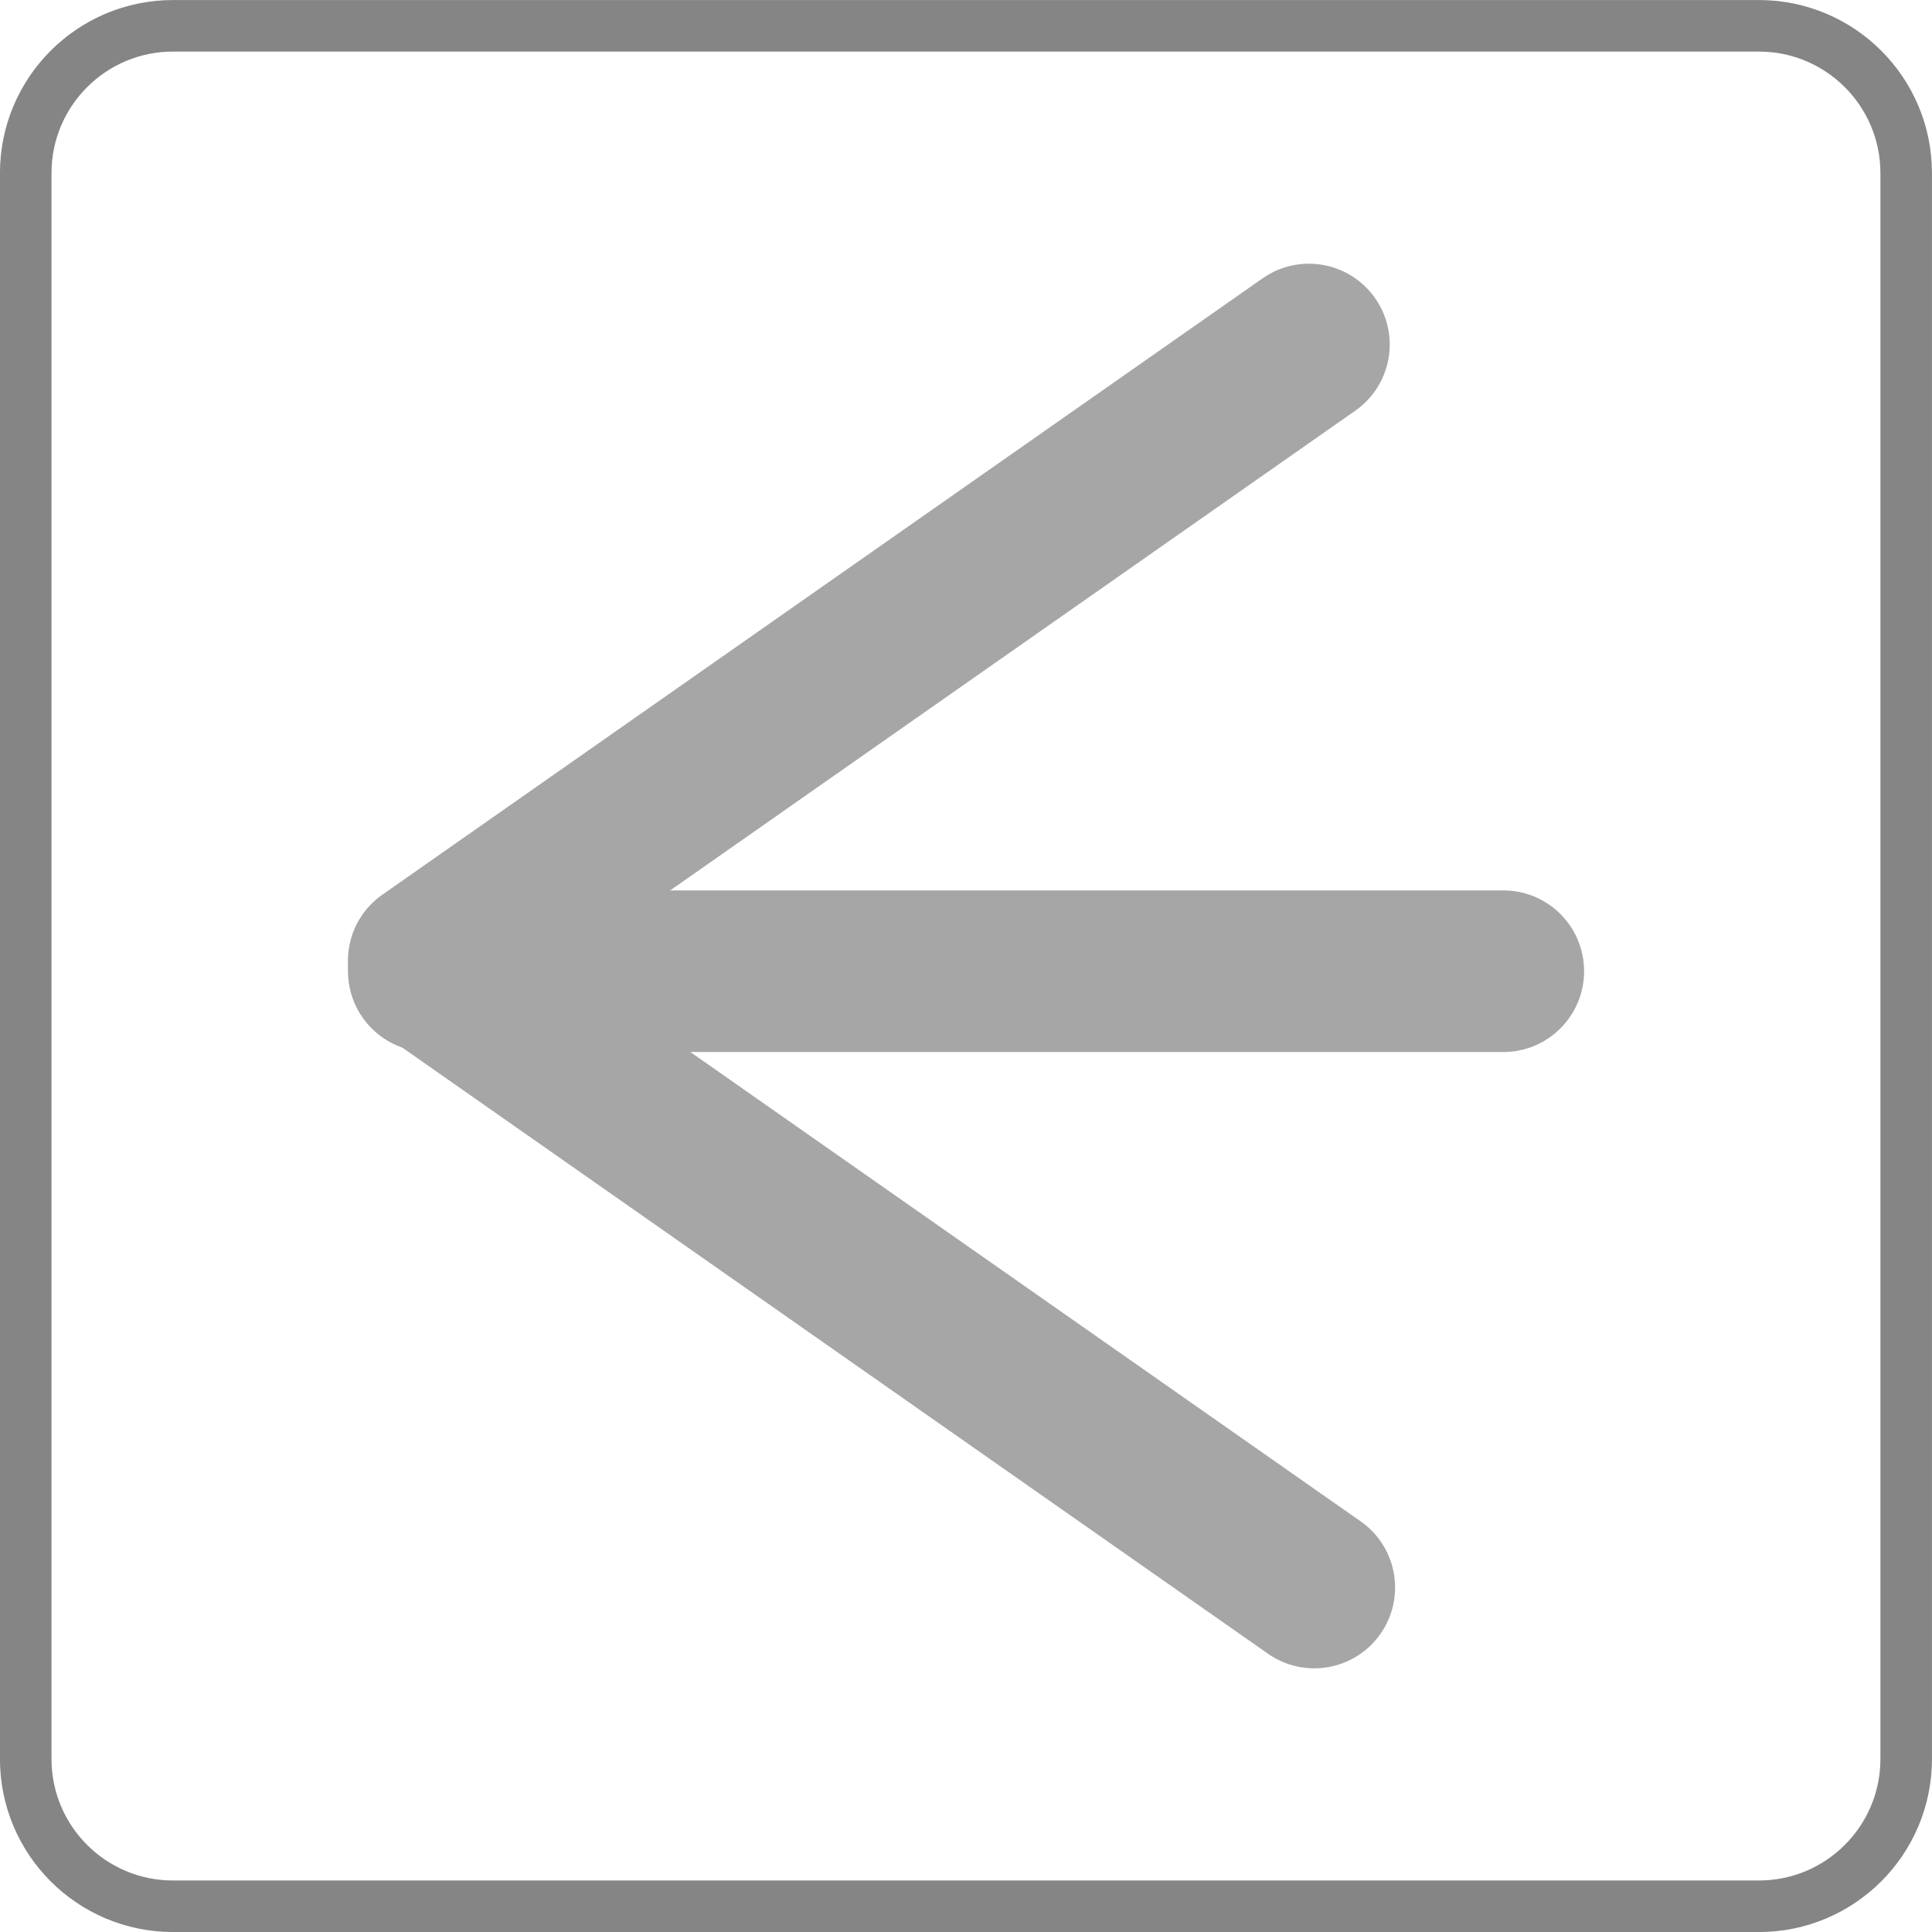
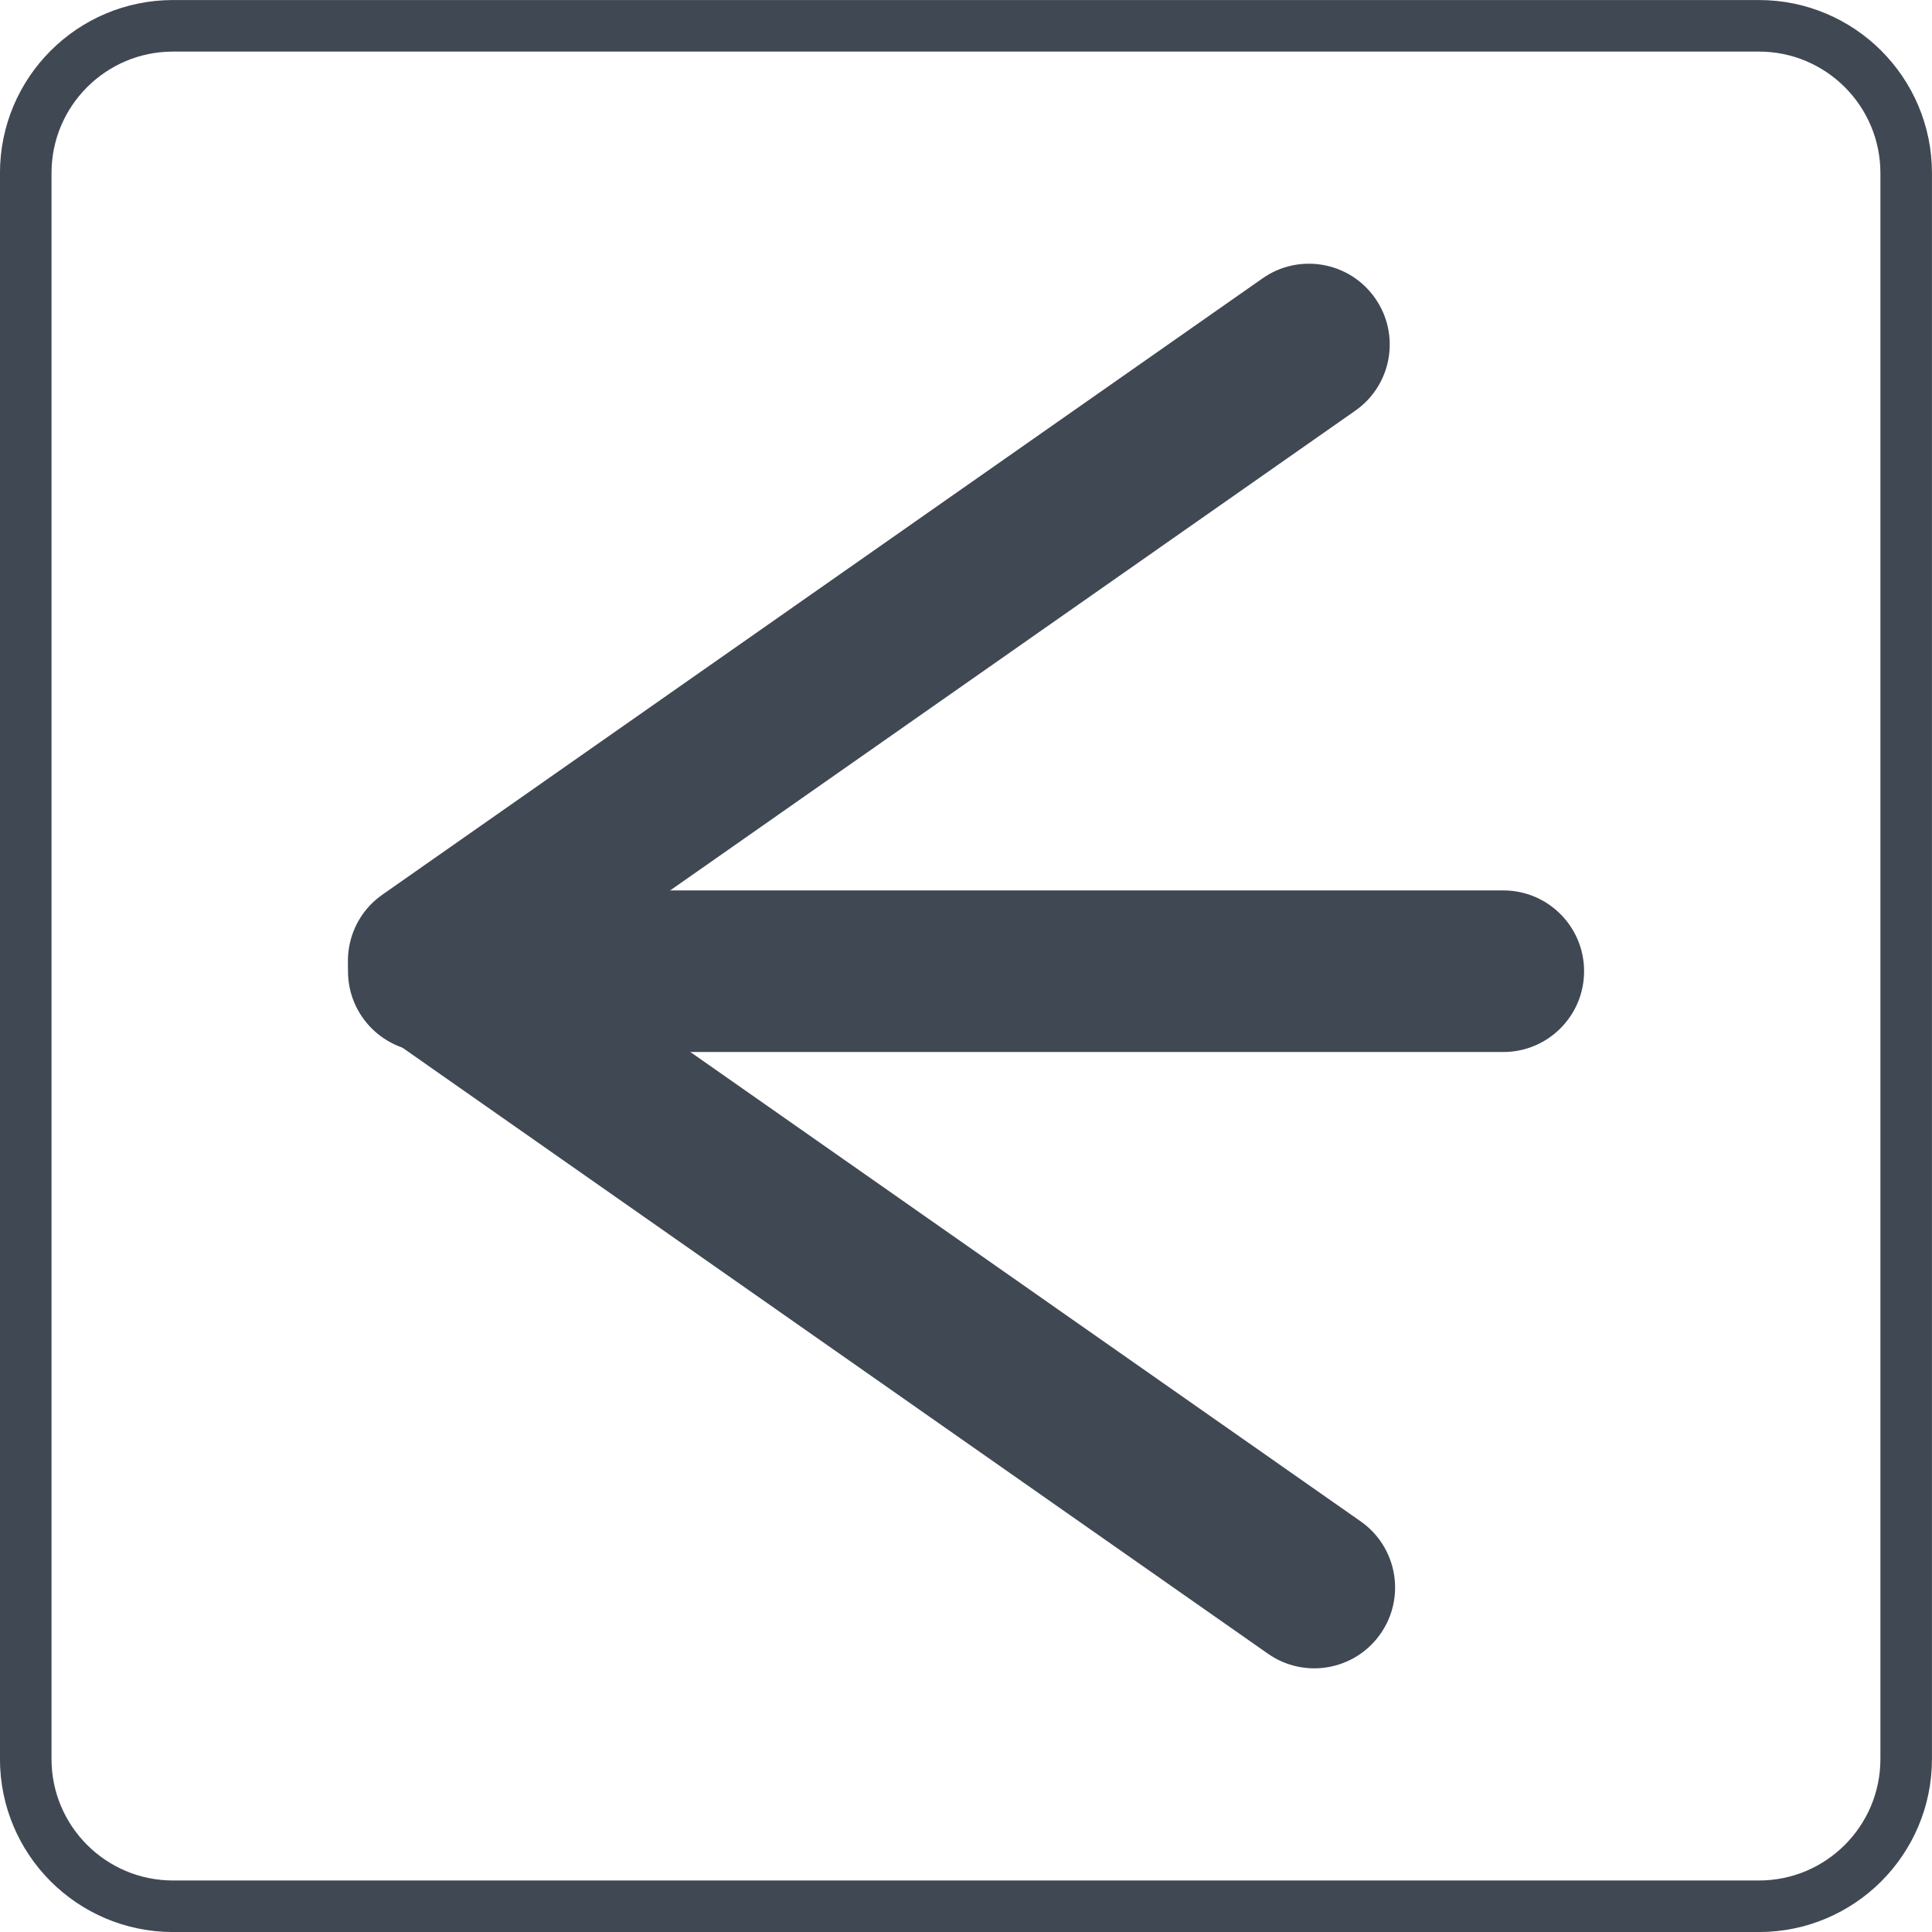
<svg xmlns="http://www.w3.org/2000/svg" width="25" height="25" viewBox="0 0 25 25" id="svg2" version="1.1">
  <defs id="defs4" />
  <g id="layer1" transform="translate(0,-1027.362)">
-     <rect style="fill:#a6a6a6;fill-opacity:1;stroke:none;stroke-width:0.415;stroke-miterlimit:1;stroke-dasharray:none;stroke-opacity:1" id="rect4136-4" width="15.995" height="2.091" x="600.035" y="847.593" ry="1.045" transform="matrix(0.819152,0.5735764,-0.5735764,0.819152,0,0)" />
-     <rect style="fill:none;fill-opacity:1;stroke:#858585;stroke-width:0.667;stroke-linejoin:miter;stroke-miterlimit:1;stroke-dasharray:none;stroke-opacity:1" id="rect4159" width="24.333" height="24.333" x="0.333" y="1027.696" ry="1.906" />
-     <rect style="fill:#a6a6a6;fill-opacity:1;stroke:none;stroke-width:0.415;stroke-miterlimit:1;stroke-dasharray:none;stroke-opacity:1" id="rect4136" width="15.995" height="2.091" x="4.503" y="1038.884" ry="1.045" />
-     <rect style="fill:#a6a6a6;fill-opacity:1;stroke:none;stroke-width:0.415;stroke-miterlimit:1;stroke-dasharray:none;stroke-opacity:1" id="rect4136-45" width="15.995" height="2.091" x="-592.903" y="853.887" ry="1.045" transform="matrix(0.819152,-0.5735764,0.5735764,0.819152,0,0)" />
+     <rect style="fill:#404853;fill-opacity:1;stroke:none;stroke-width:0.415;stroke-miterlimit:1;stroke-dasharray:none;stroke-opacity:1" id="rect4136-4" width="15.995" height="2.091" x="600.035" y="847.593" ry="1.045" transform="matrix(0.819152,0.5735764,-0.5735764,0.819152,0,0)" />
+     <rect style="fill:none;fill-opacity:1;stroke:#404853;stroke-width:0.667;stroke-linejoin:miter;stroke-miterlimit:1;stroke-dasharray:none;stroke-opacity:1" id="rect4159" width="24.333" height="24.333" x="0.333" y="1027.696" ry="1.906" />
+     <rect style="fill:#404853;fill-opacity:1;stroke:none;stroke-width:0.415;stroke-miterlimit:1;stroke-dasharray:none;stroke-opacity:1" id="rect4136" width="15.995" height="2.091" x="4.503" y="1038.884" ry="1.045" />
+     <rect style="fill:#404853;fill-opacity:1;stroke:none;stroke-width:0.415;stroke-miterlimit:1;stroke-dasharray:none;stroke-opacity:1" id="rect4136-45" width="15.995" height="2.091" x="-592.903" y="853.887" ry="1.045" transform="matrix(0.819152,-0.5735764,0.5735764,0.819152,0,0)" />
  </g>
</svg>
